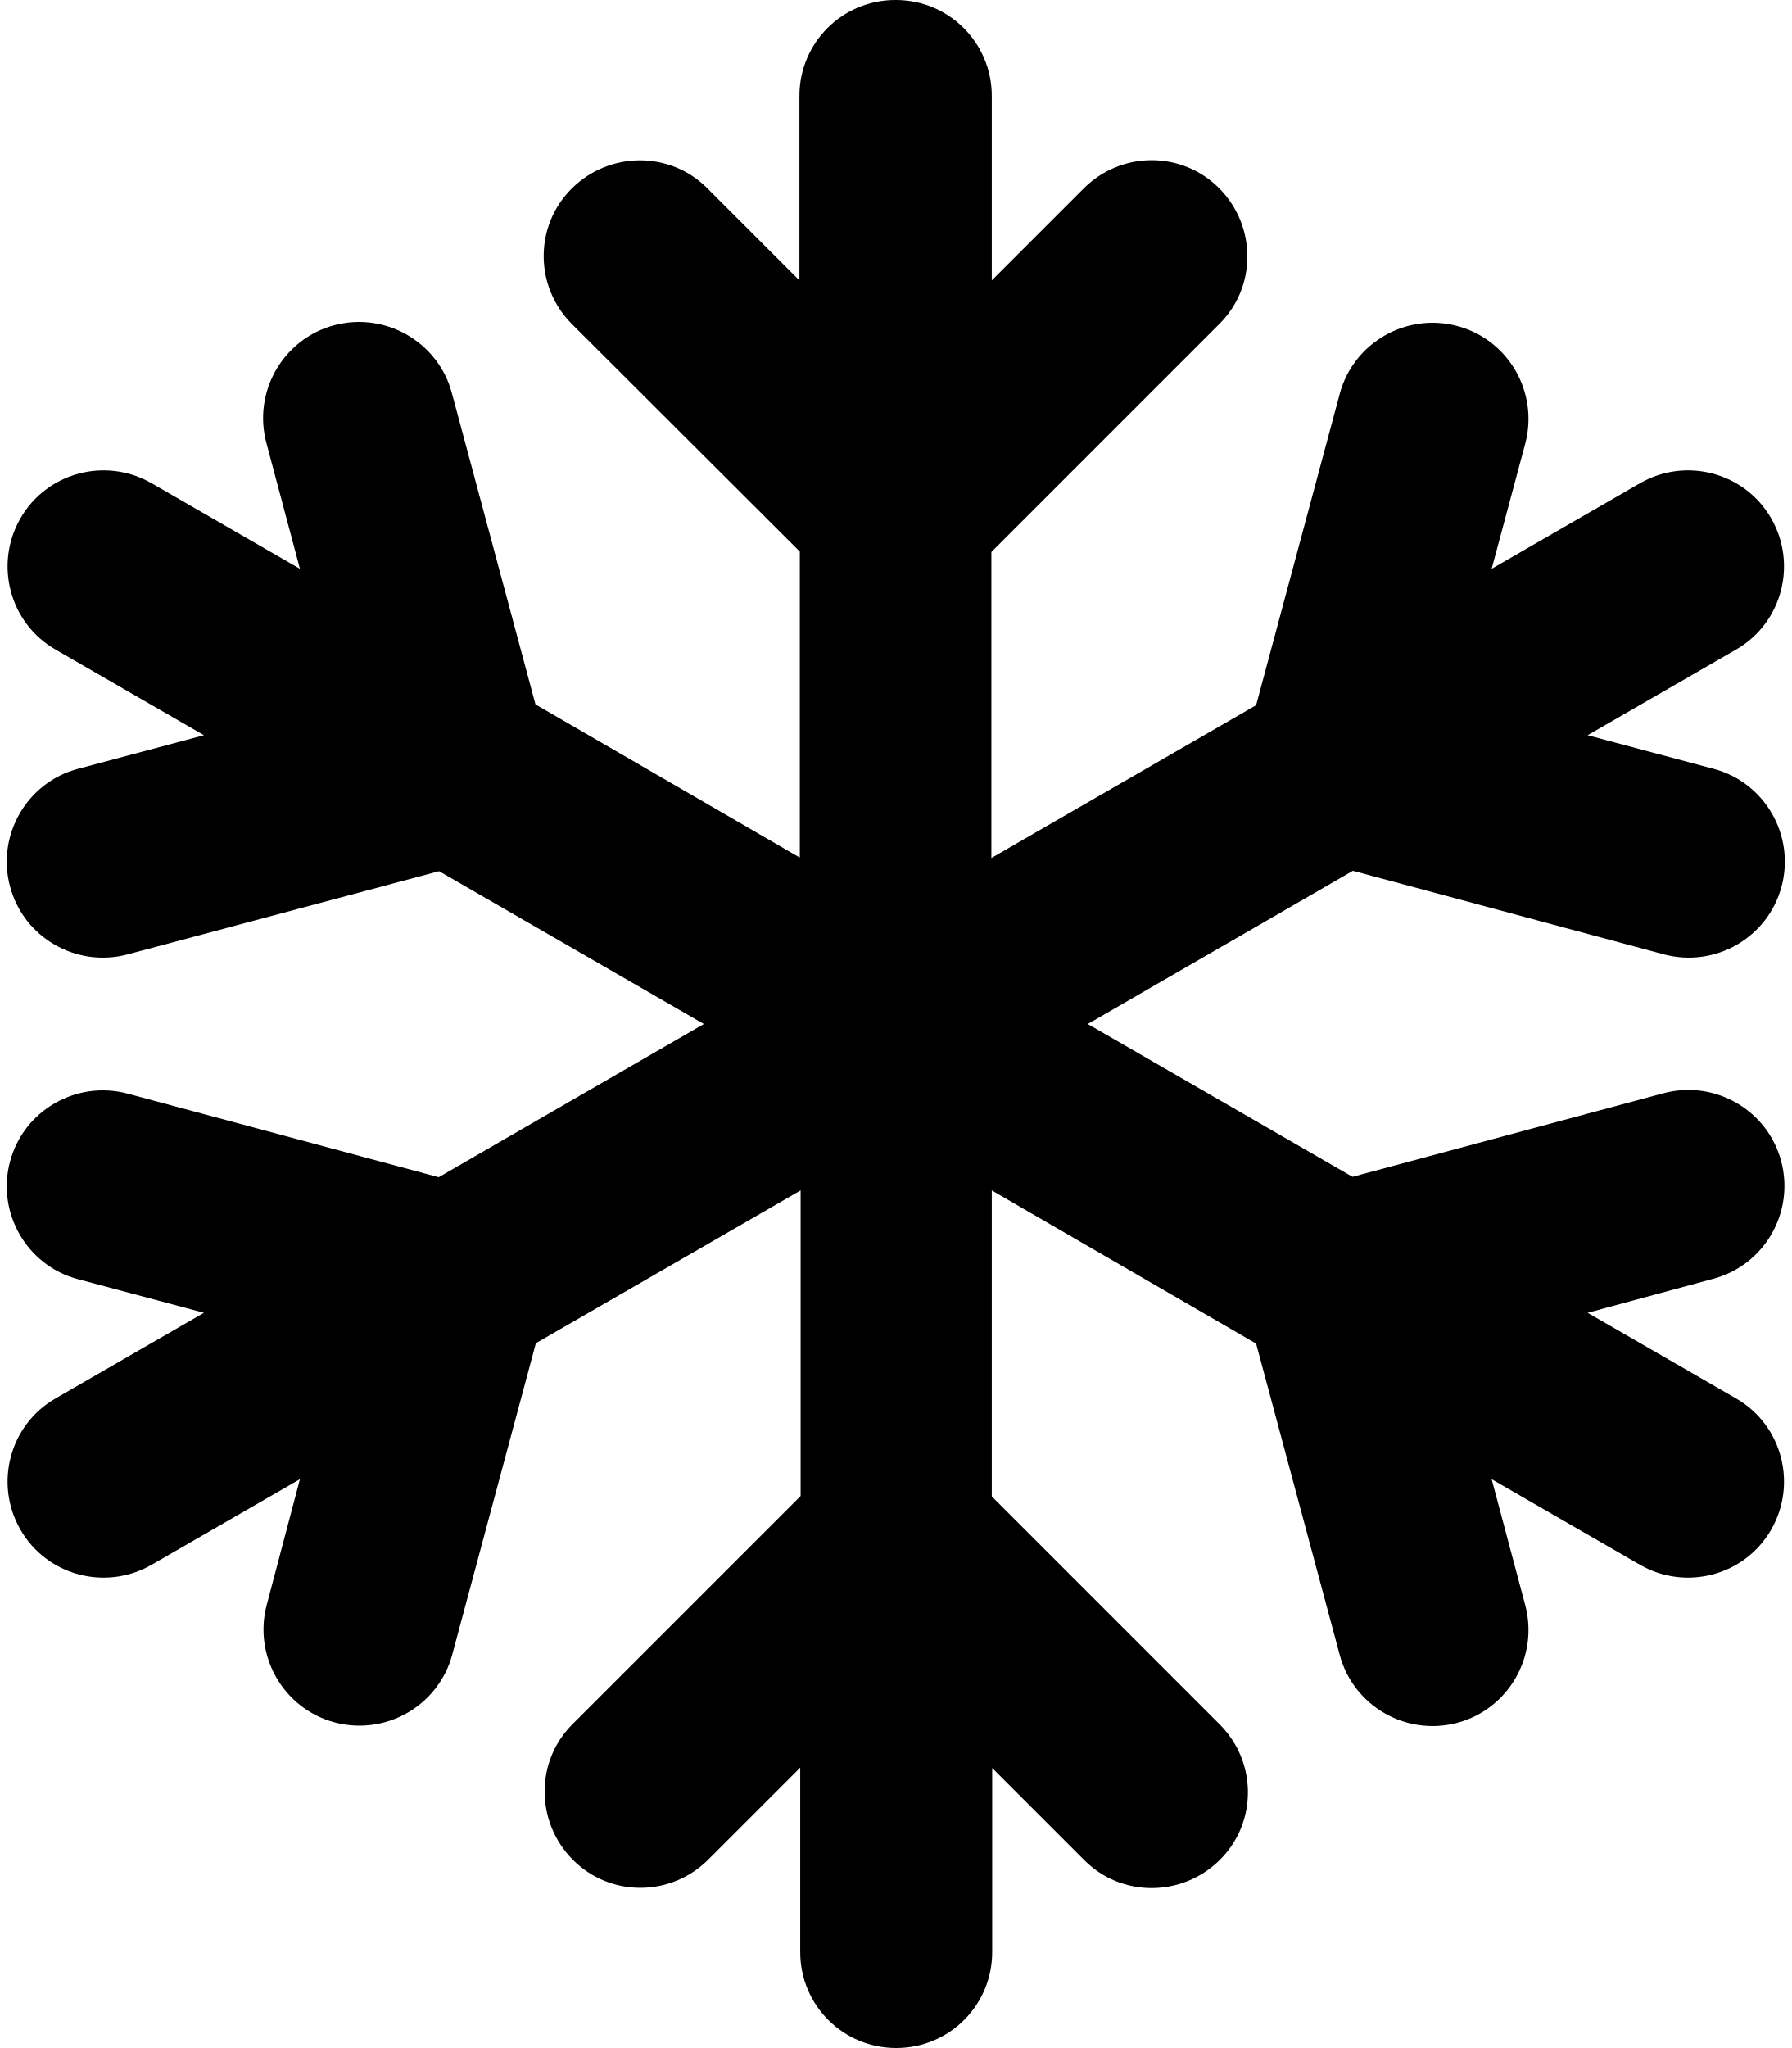
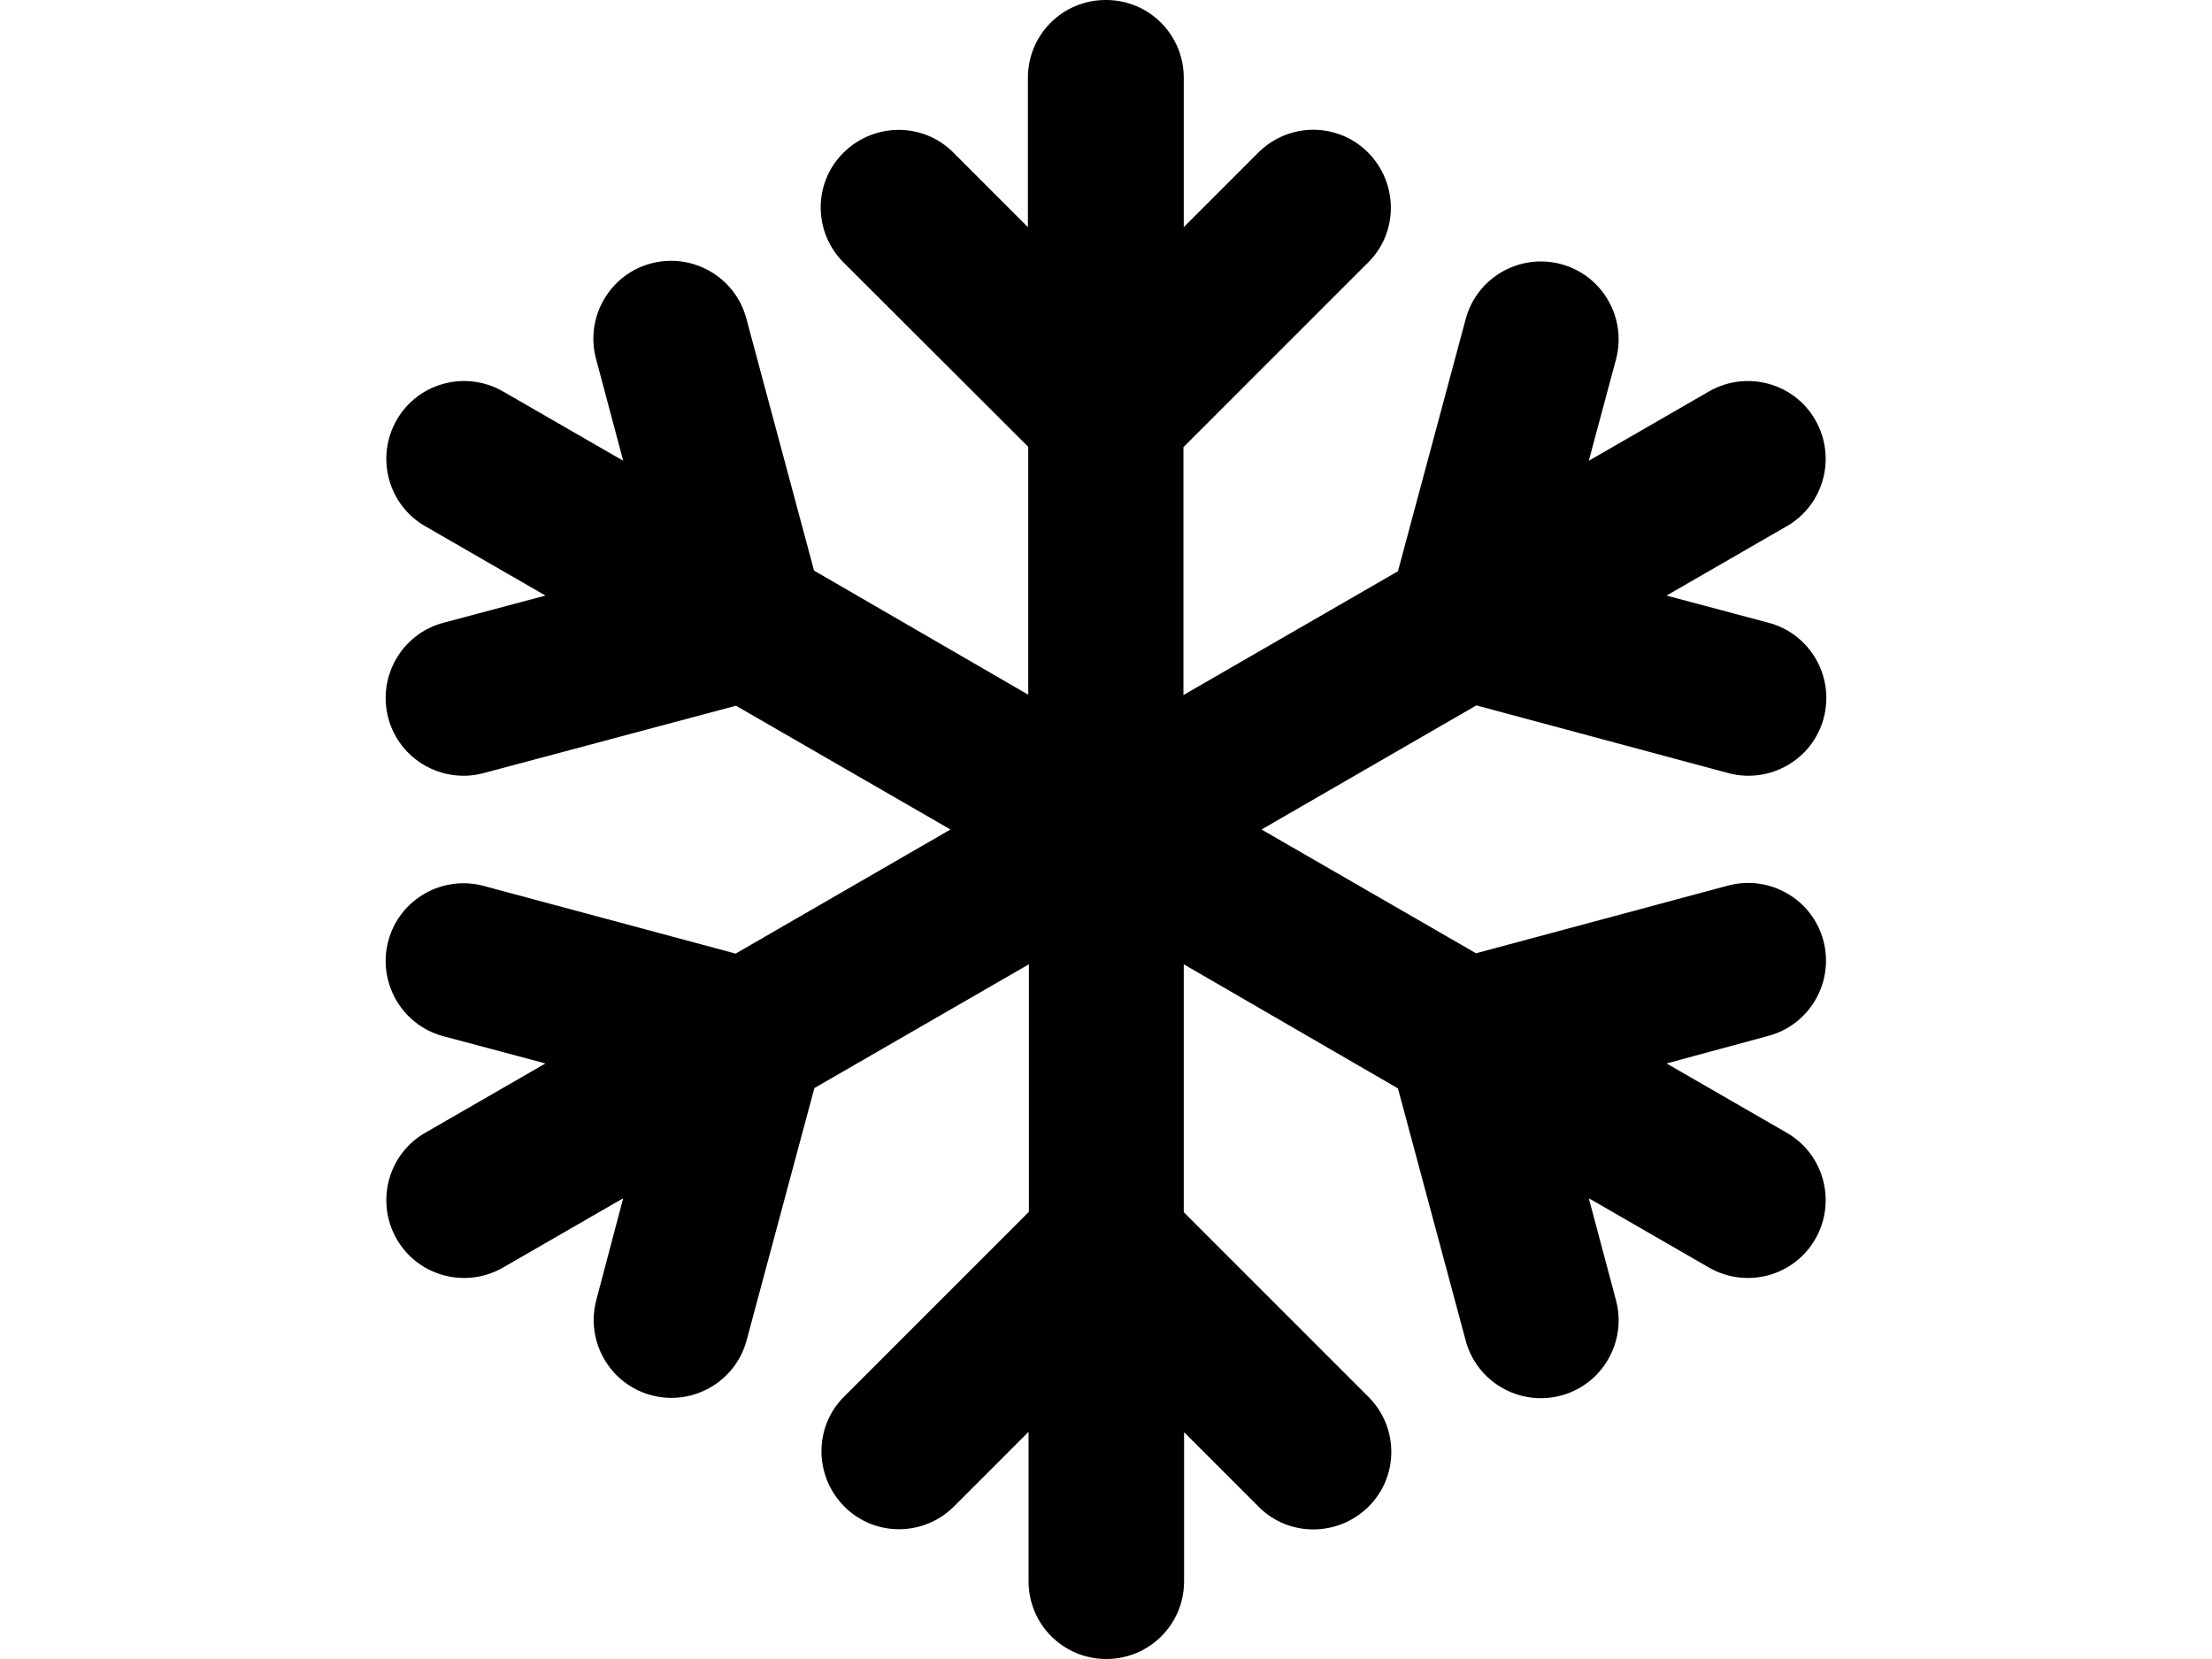
- <svg xmlns="http://www.w3.org/2000/svg" viewBox="0 0 448 512">
+ <svg xmlns="http://www.w3.org/2000/svg" width="200" height="150" viewBox="0 0 448 512">
  <path d="M224 0c13.3 0 24 10.7 24 24V70.1l23-23c9.4-9.4 24.6-9.4 33.9 0s9.4 24.6 0 33.9l-57 57v76.5l66.2-38.2 20.9-77.8c3.4-12.8 16.6-20.4 29.4-17s20.4 16.6 17 29.4L373 142.2l37.1-21.4c11.5-6.6 26.2-2.7 32.8 8.8s2.7 26.2-8.8 32.8L397 183.8l31.5 8.4c12.8 3.4 20.4 16.6 17 29.4s-16.6 20.4-29.4 17l-77.8-20.9L272 256l66.2 38.2 77.8-20.9c12.8-3.4 26 4.2 29.4 17s-4.2 26-17 29.4L397 328.2l37.1 21.4c11.5 6.6 15.4 21.3 8.8 32.8s-21.3 15.4-32.8 8.8L373 369.8l8.4 31.5c3.4 12.8-4.2 26-17 29.4s-26-4.2-29.4-17l-20.9-77.8L248 297.6v76.5l57 57c9.4 9.4 9.4 24.6 0 33.9s-24.6 9.4-33.9 0l-23-23V488c0 13.3-10.7 24-24 24s-24-10.7-24-24V441.9l-23 23c-9.4 9.4-24.6 9.4-33.9 0s-9.4-24.6 0-33.9l57-57V297.6l-66.2 38.2-20.9 77.8c-3.4 12.8-16.6 20.4-29.4 17s-20.4-16.6-17-29.4L75 369.8 37.9 391.2c-11.5 6.6-26.2 2.7-32.8-8.8s-2.7-26.2 8.8-32.8L51 328.2l-31.5-8.4c-12.8-3.4-20.4-16.6-17-29.4s16.6-20.4 29.4-17l77.8 20.9L176 256l-66.2-38.2L31.9 238.6c-12.8 3.4-26-4.2-29.4-17s4.2-26 17-29.4L51 183.8 13.9 162.4c-11.5-6.6-15.4-21.3-8.8-32.8s21.3-15.4 32.8-8.8L75 142.2l-8.4-31.5c-3.4-12.8 4.2-26 17-29.4s26 4.2 29.4 17l20.9 77.8L200 214.4V137.9L143 81c-9.4-9.4-9.4-24.6 0-33.9s24.6-9.4 33.9 0l23 23V24c0-13.3 10.7-24 24-24z" />
</svg>
